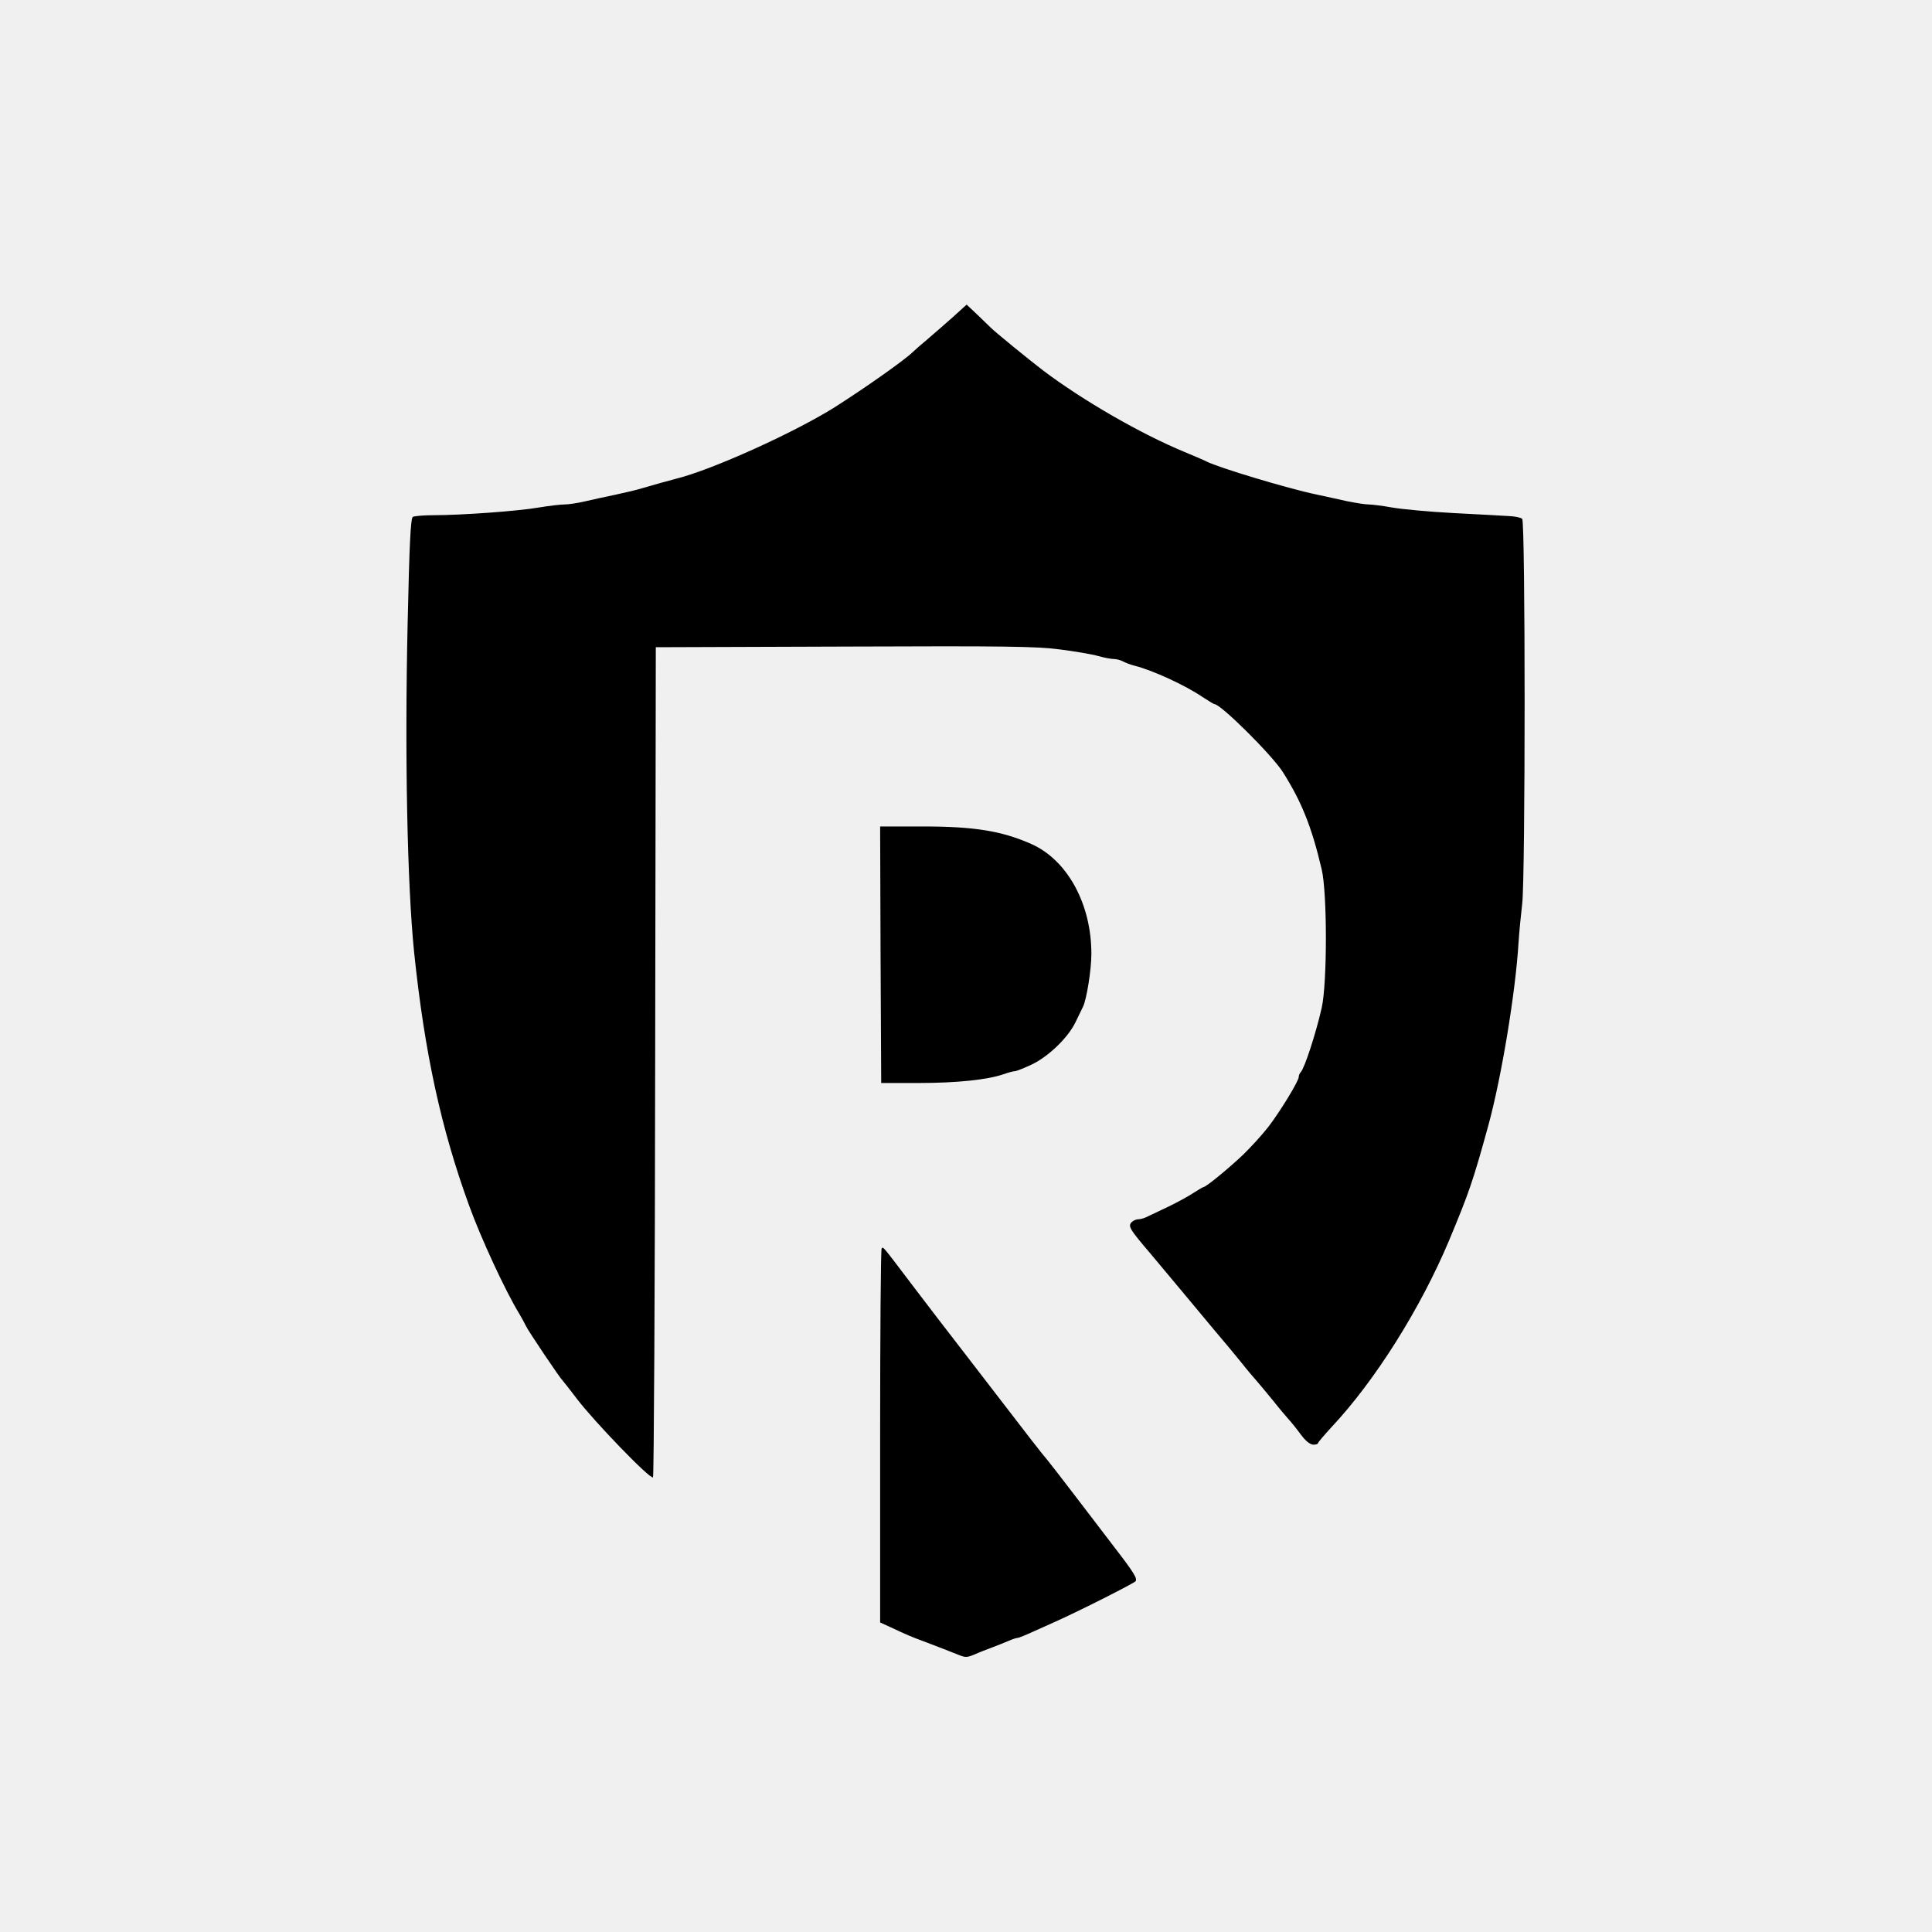
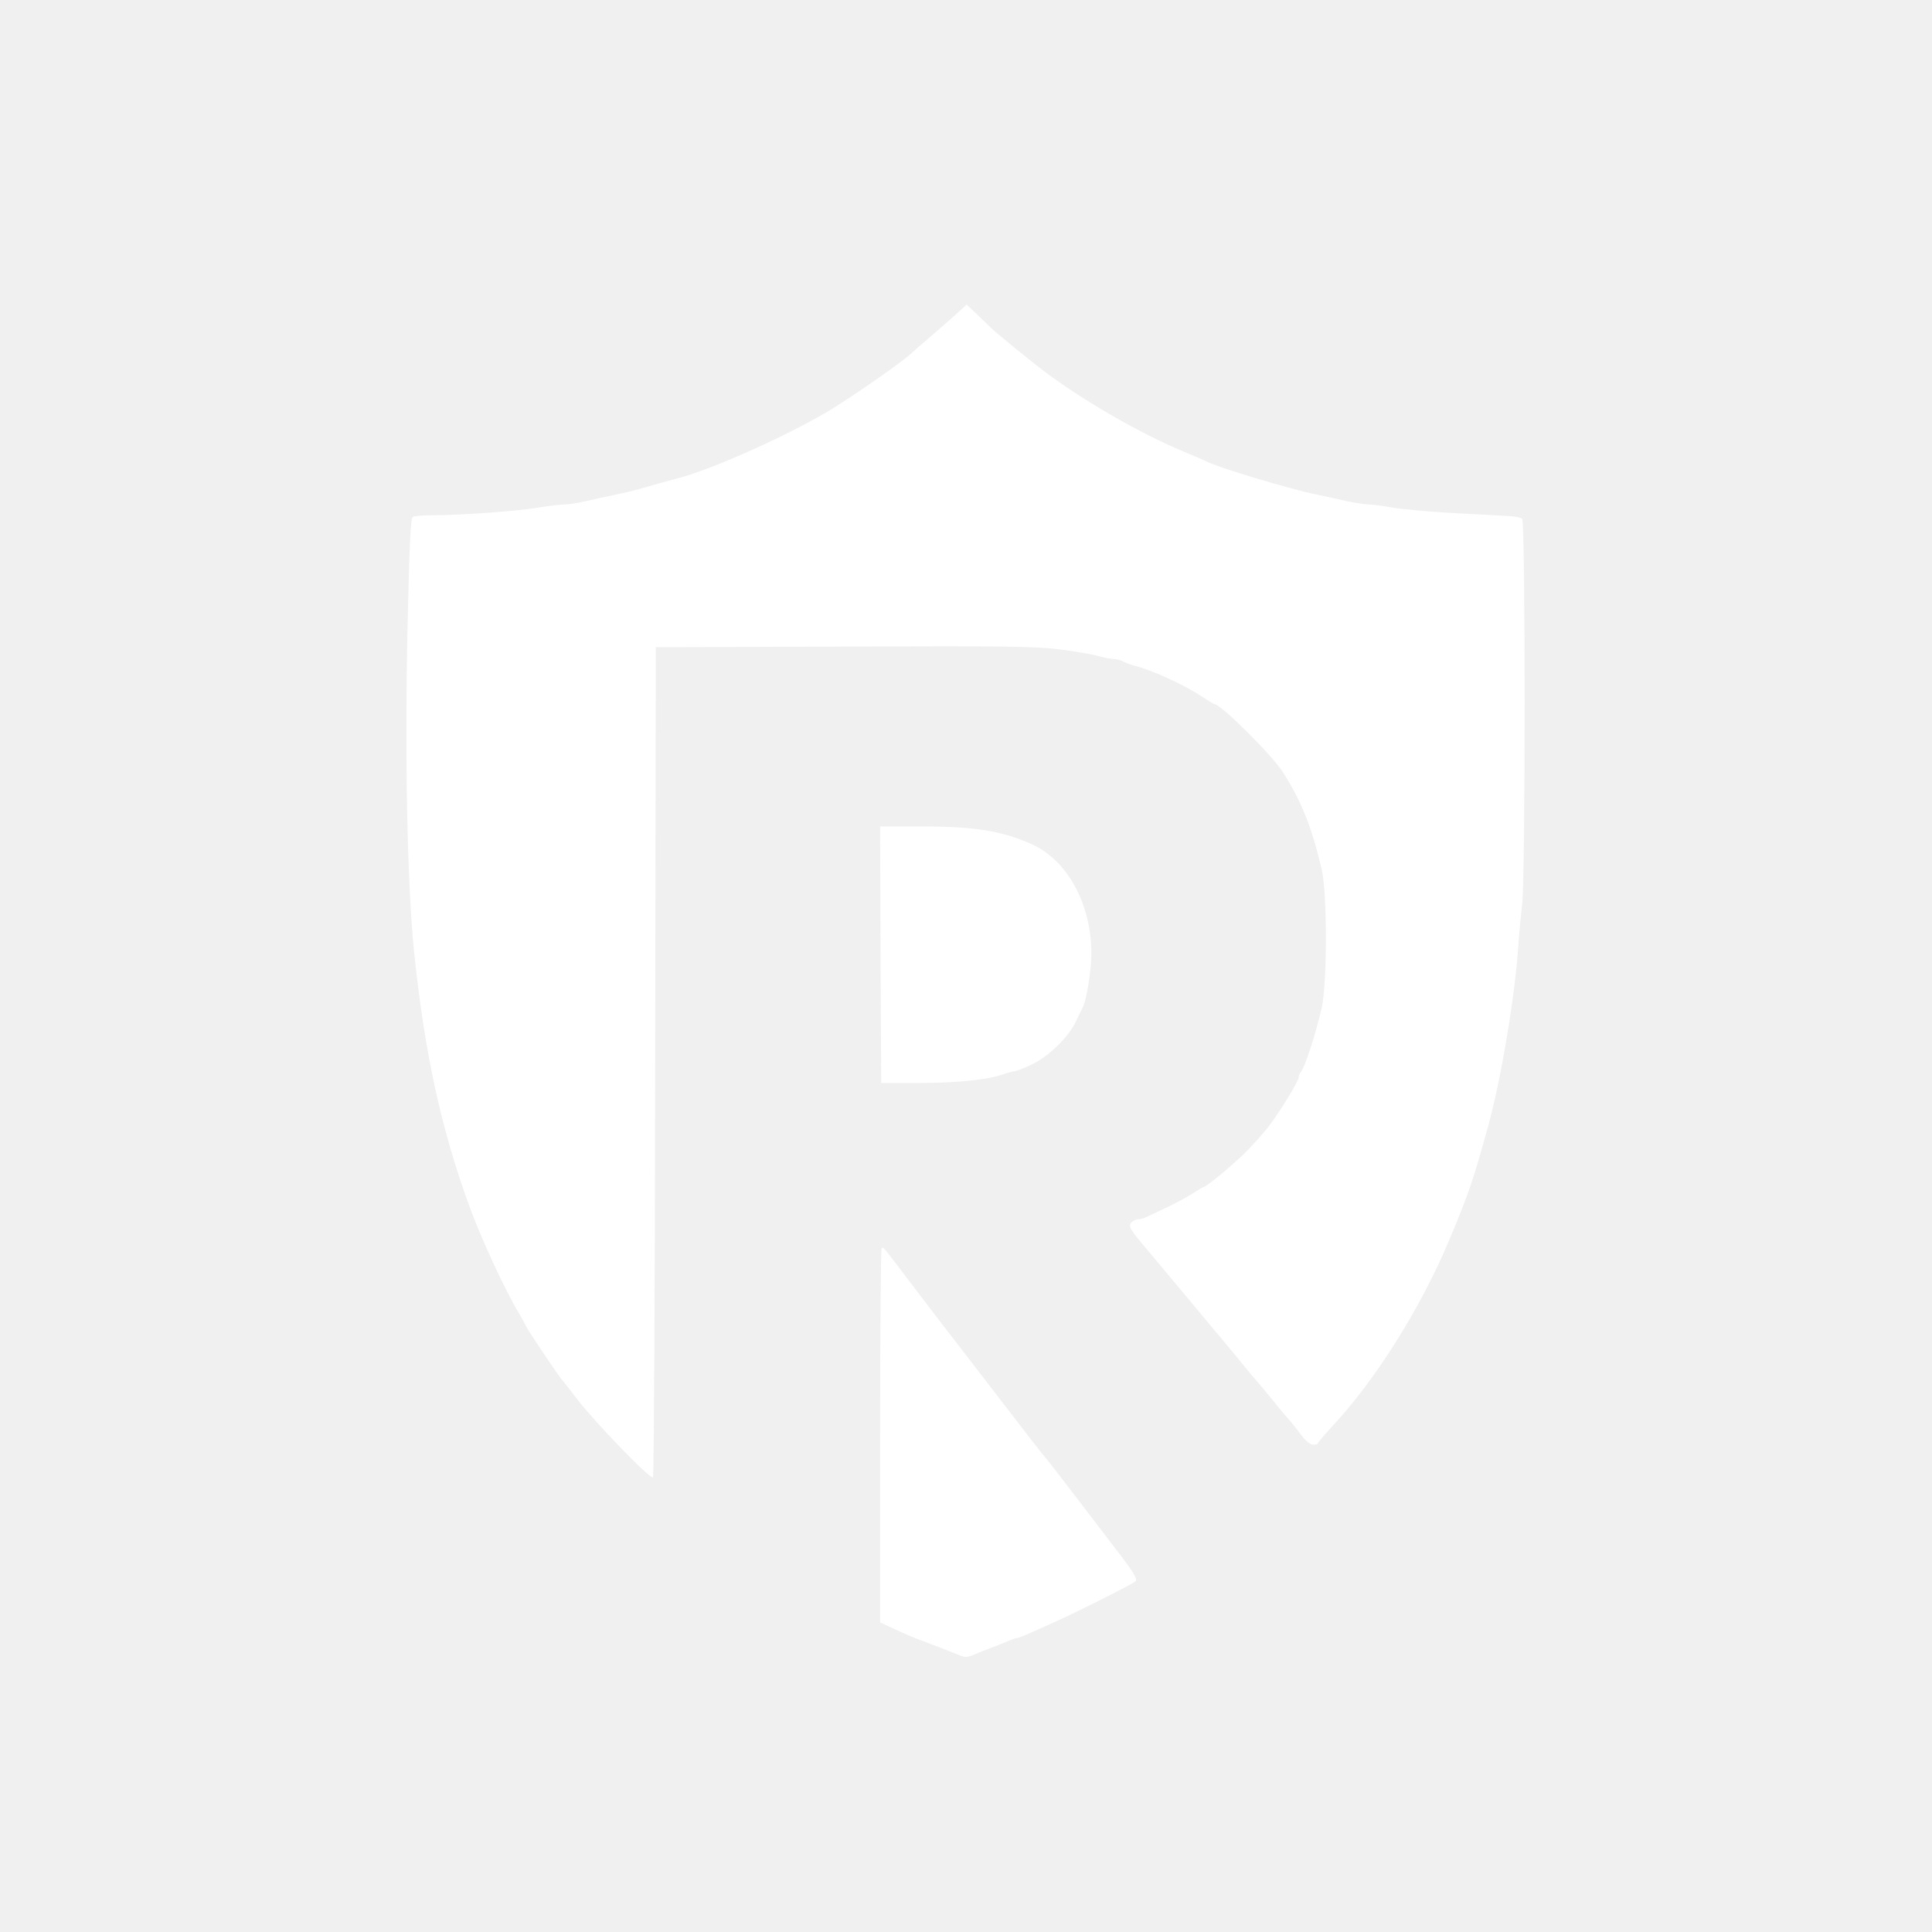
<svg xmlns="http://www.w3.org/2000/svg" version="1.0" width="900pt" height="900pt" viewBox="0 0 900 900" preserveAspectRatio="xMidYMid meet">
-   <g transform="translate(0,900) scale(0.1,-0.1)" fill="#000000" stroke="none">
+   <g transform="translate(0,900) scale(0.1,-0.1)" fill="#ffffff" stroke="none">
    <path d="M4439 7523 c-36 -32 -89 -78 -118 -103 -30 -25 -61 -52 -70 -61 -38 -37 -221 -166 -361 -255 -189 -119 -574 -293 -740 -334 -32 -8 -103 -28 -175 -49 -16 -5 -66 -16 -110 -26 -44 -9 -108 -23 -142 -31 -34 -8 -76 -14 -94 -14 -17 0 -70 -6 -118 -14 -97 -17 -362 -36 -491 -36 -47 0 -91 -4 -97 -8 -10 -6 -16 -127 -24 -493 -14 -615 -2 -1217 30 -1534 49 -469 125 -820 256 -1180 54 -150 170 -401 234 -505 11 -19 25 -44 30 -55 10 -23 161 -247 171 -255 3 -3 34 -42 68 -87 79 -104 342 -377 354 -365 4 4 9 876 10 1937 l3 1930 875 3 c761 3 892 1 1005 -13 72 -9 153 -23 181 -31 28 -8 61 -14 73 -14 12 0 32 -5 44 -12 12 -6 35 -15 52 -19 86 -22 236 -91 317 -146 28 -18 52 -33 55 -33 30 0 266 -235 318 -315 88 -139 135 -255 182 -455 26 -110 26 -529 0 -645 -27 -119 -80 -282 -98 -300 -5 -5 -9 -15 -9 -22 0 -19 -86 -160 -142 -233 -28 -36 -81 -94 -117 -129 -63 -60 -173 -151 -185 -151 -3 0 -24 -13 -48 -28 -24 -16 -74 -43 -113 -62 -38 -18 -82 -39 -97 -46 -14 -8 -35 -14 -46 -14 -11 0 -25 -7 -32 -15 -15 -18 -7 -32 87 -142 37 -44 106 -127 153 -183 47 -56 114 -137 150 -180 36 -42 90 -107 120 -144 30 -38 64 -78 75 -90 11 -13 45 -53 75 -90 30 -38 64 -78 75 -90 11 -12 36 -43 55 -69 23 -31 43 -46 58 -47 12 0 22 3 22 8 1 4 28 36 61 72 205 218 417 556 550 873 93 223 111 275 183 537 60 220 126 616 140 850 3 47 11 128 17 180 15 123 15 1778 0 1793 -6 6 -34 12 -63 13 -29 2 -145 8 -258 14 -113 6 -241 18 -286 26 -44 8 -93 14 -108 14 -16 0 -60 7 -100 15 -39 9 -105 23 -146 32 -130 27 -455 125 -509 153 -9 5 -56 25 -104 45 -203 84 -470 238 -655 377 -67 51 -230 184 -247 202 -6 6 -34 33 -61 59 l-51 48 -64 -58z" />
    <path d="M4102 4553 l3 -598 175 0 c177 0 321 15 395 41 23 8 46 14 53 14 6 0 42 14 78 31 78 37 168 124 203 195 13 27 29 60 36 74 17 35 39 173 39 245 1 232 -111 438 -279 513 -137 61 -267 82 -503 82 l-202 0 2 -597z" />
    <path d="M4107 3184 c-4 -4 -7 -398 -7 -875 l0 -867 48 -22 c72 -34 103 -47 147 -63 61 -23 126 -48 168 -65 34 -14 41 -14 77 1 22 10 59 24 83 33 23 9 57 22 75 30 18 8 37 14 42 14 6 0 40 14 77 31 38 17 82 37 98 44 112 50 365 178 375 189 9 12 -8 41 -97 156 -59 78 -150 196 -201 263 -51 67 -101 131 -110 142 -25 29 -106 133 -213 273 -52 68 -139 181 -194 252 -55 71 -156 202 -224 292 -147 194 -136 180 -144 172z" />
  </g>
</svg>
